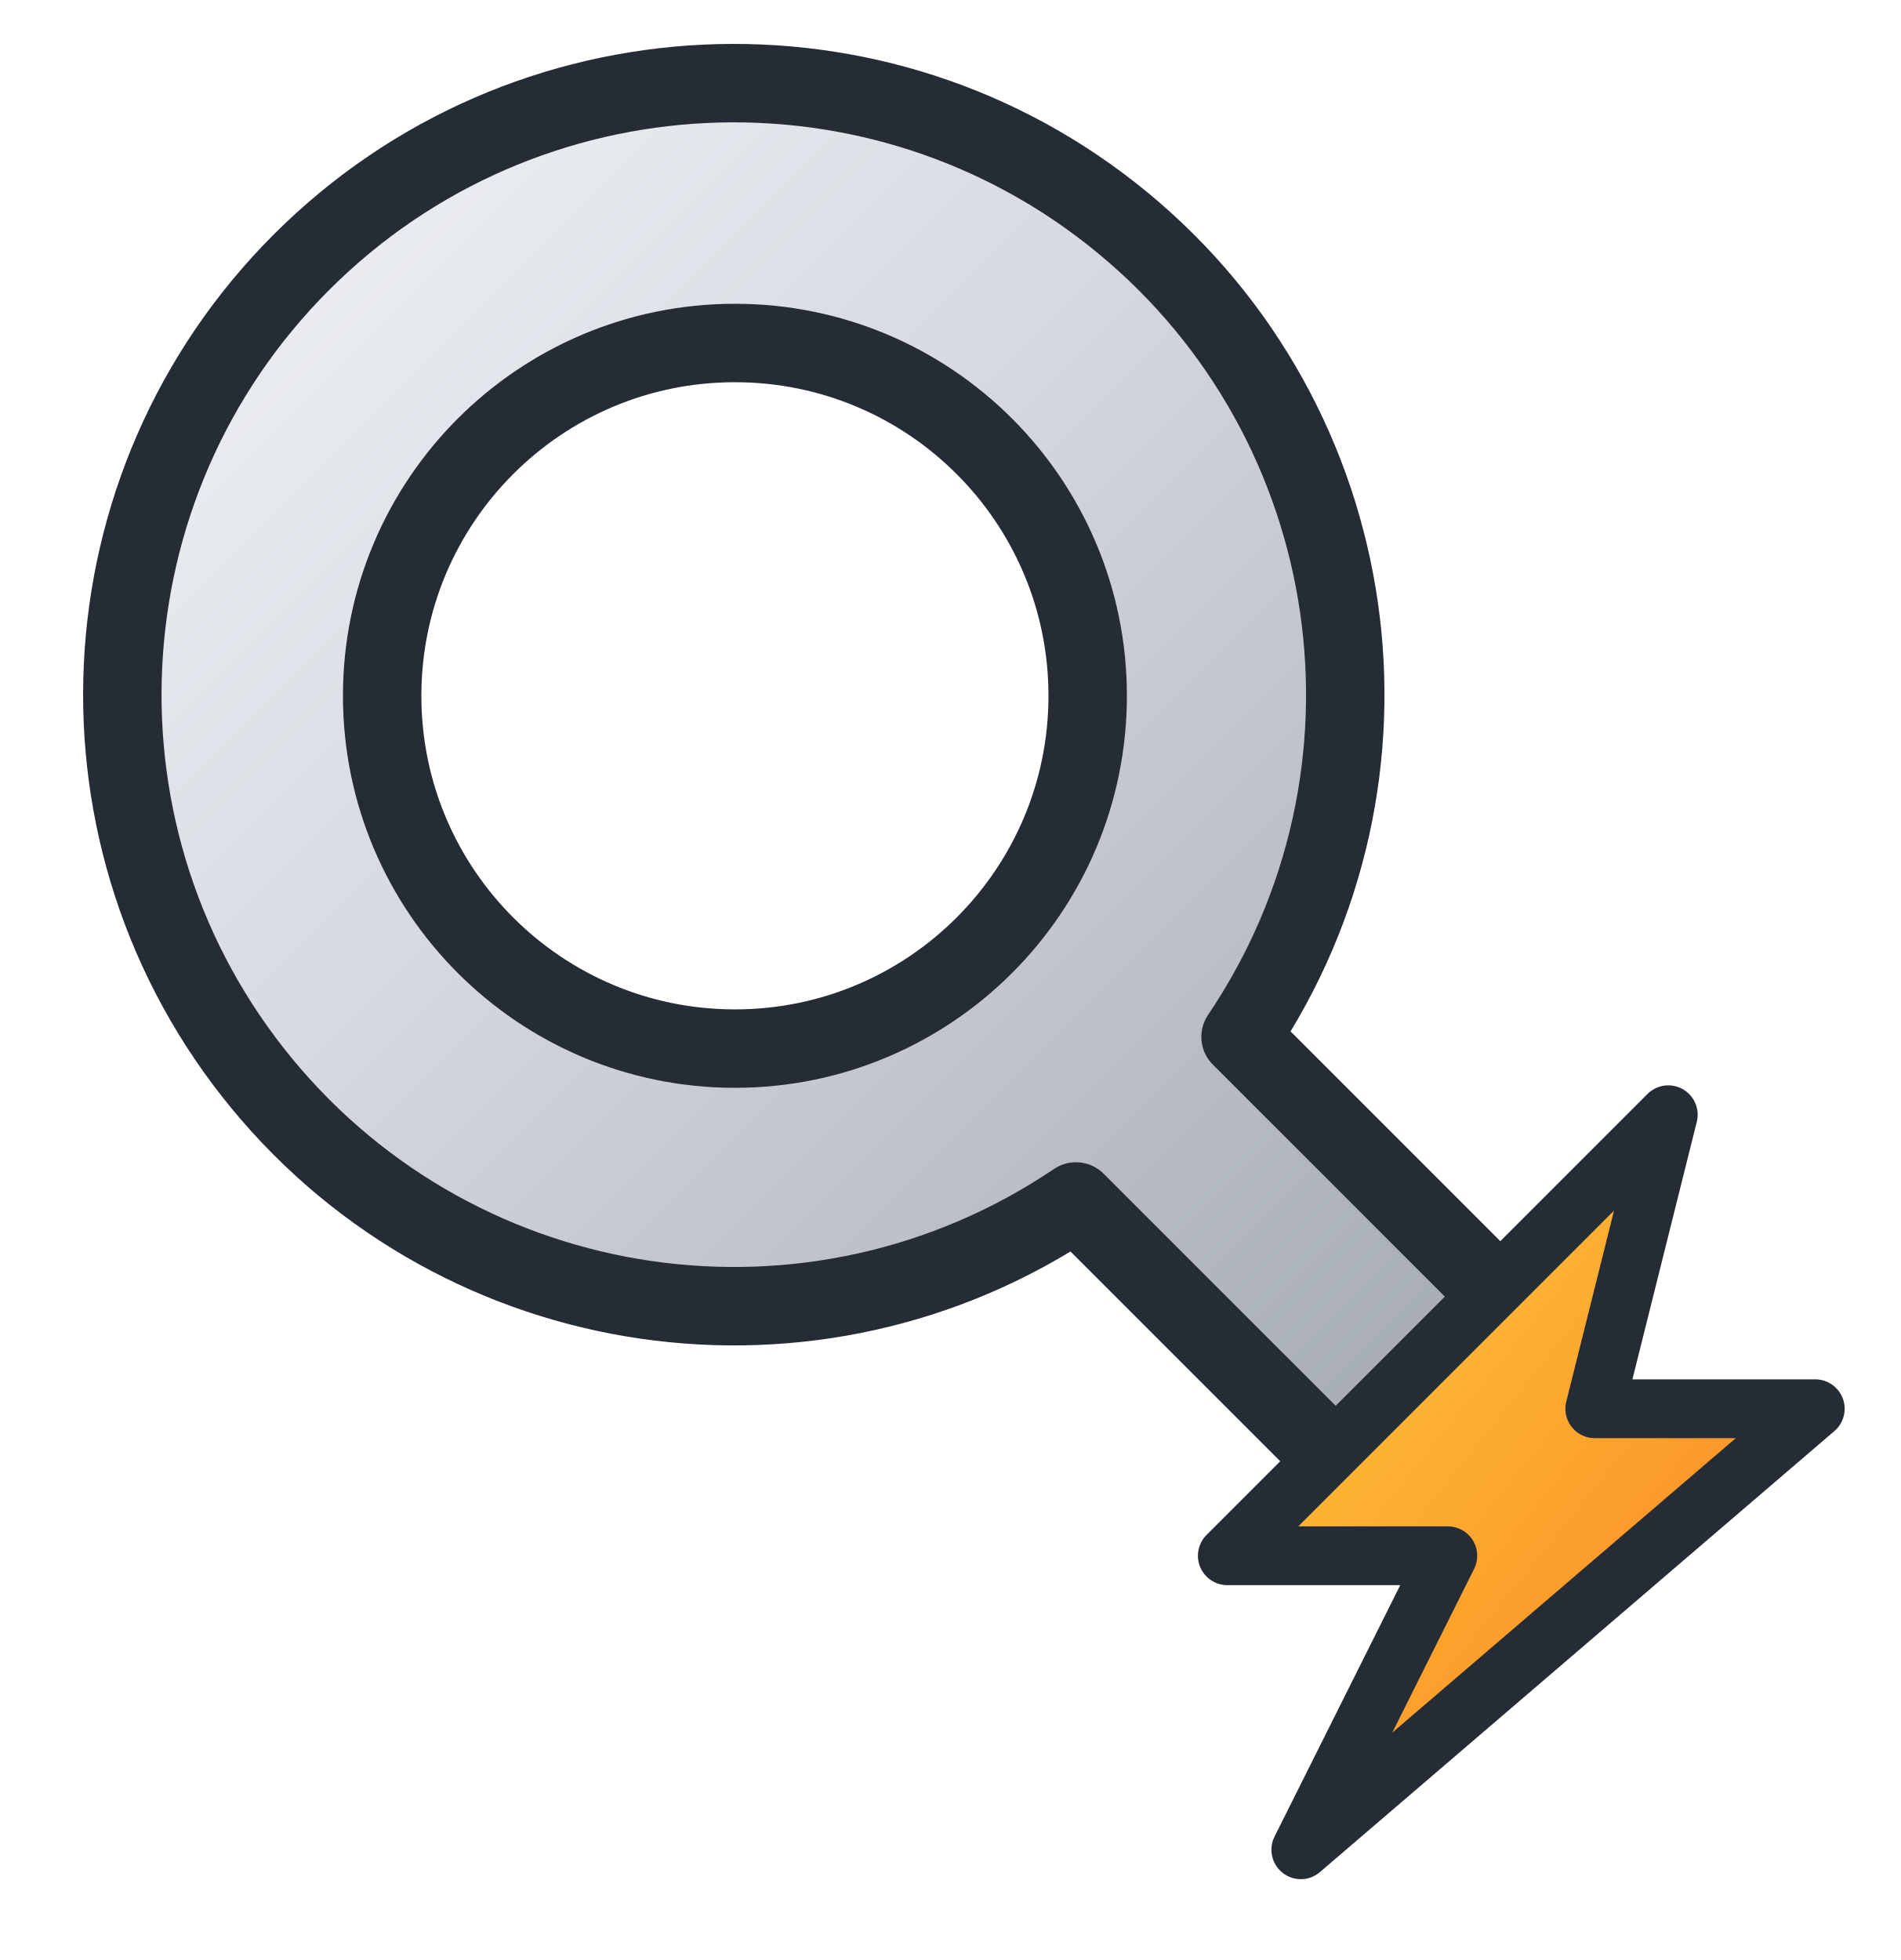
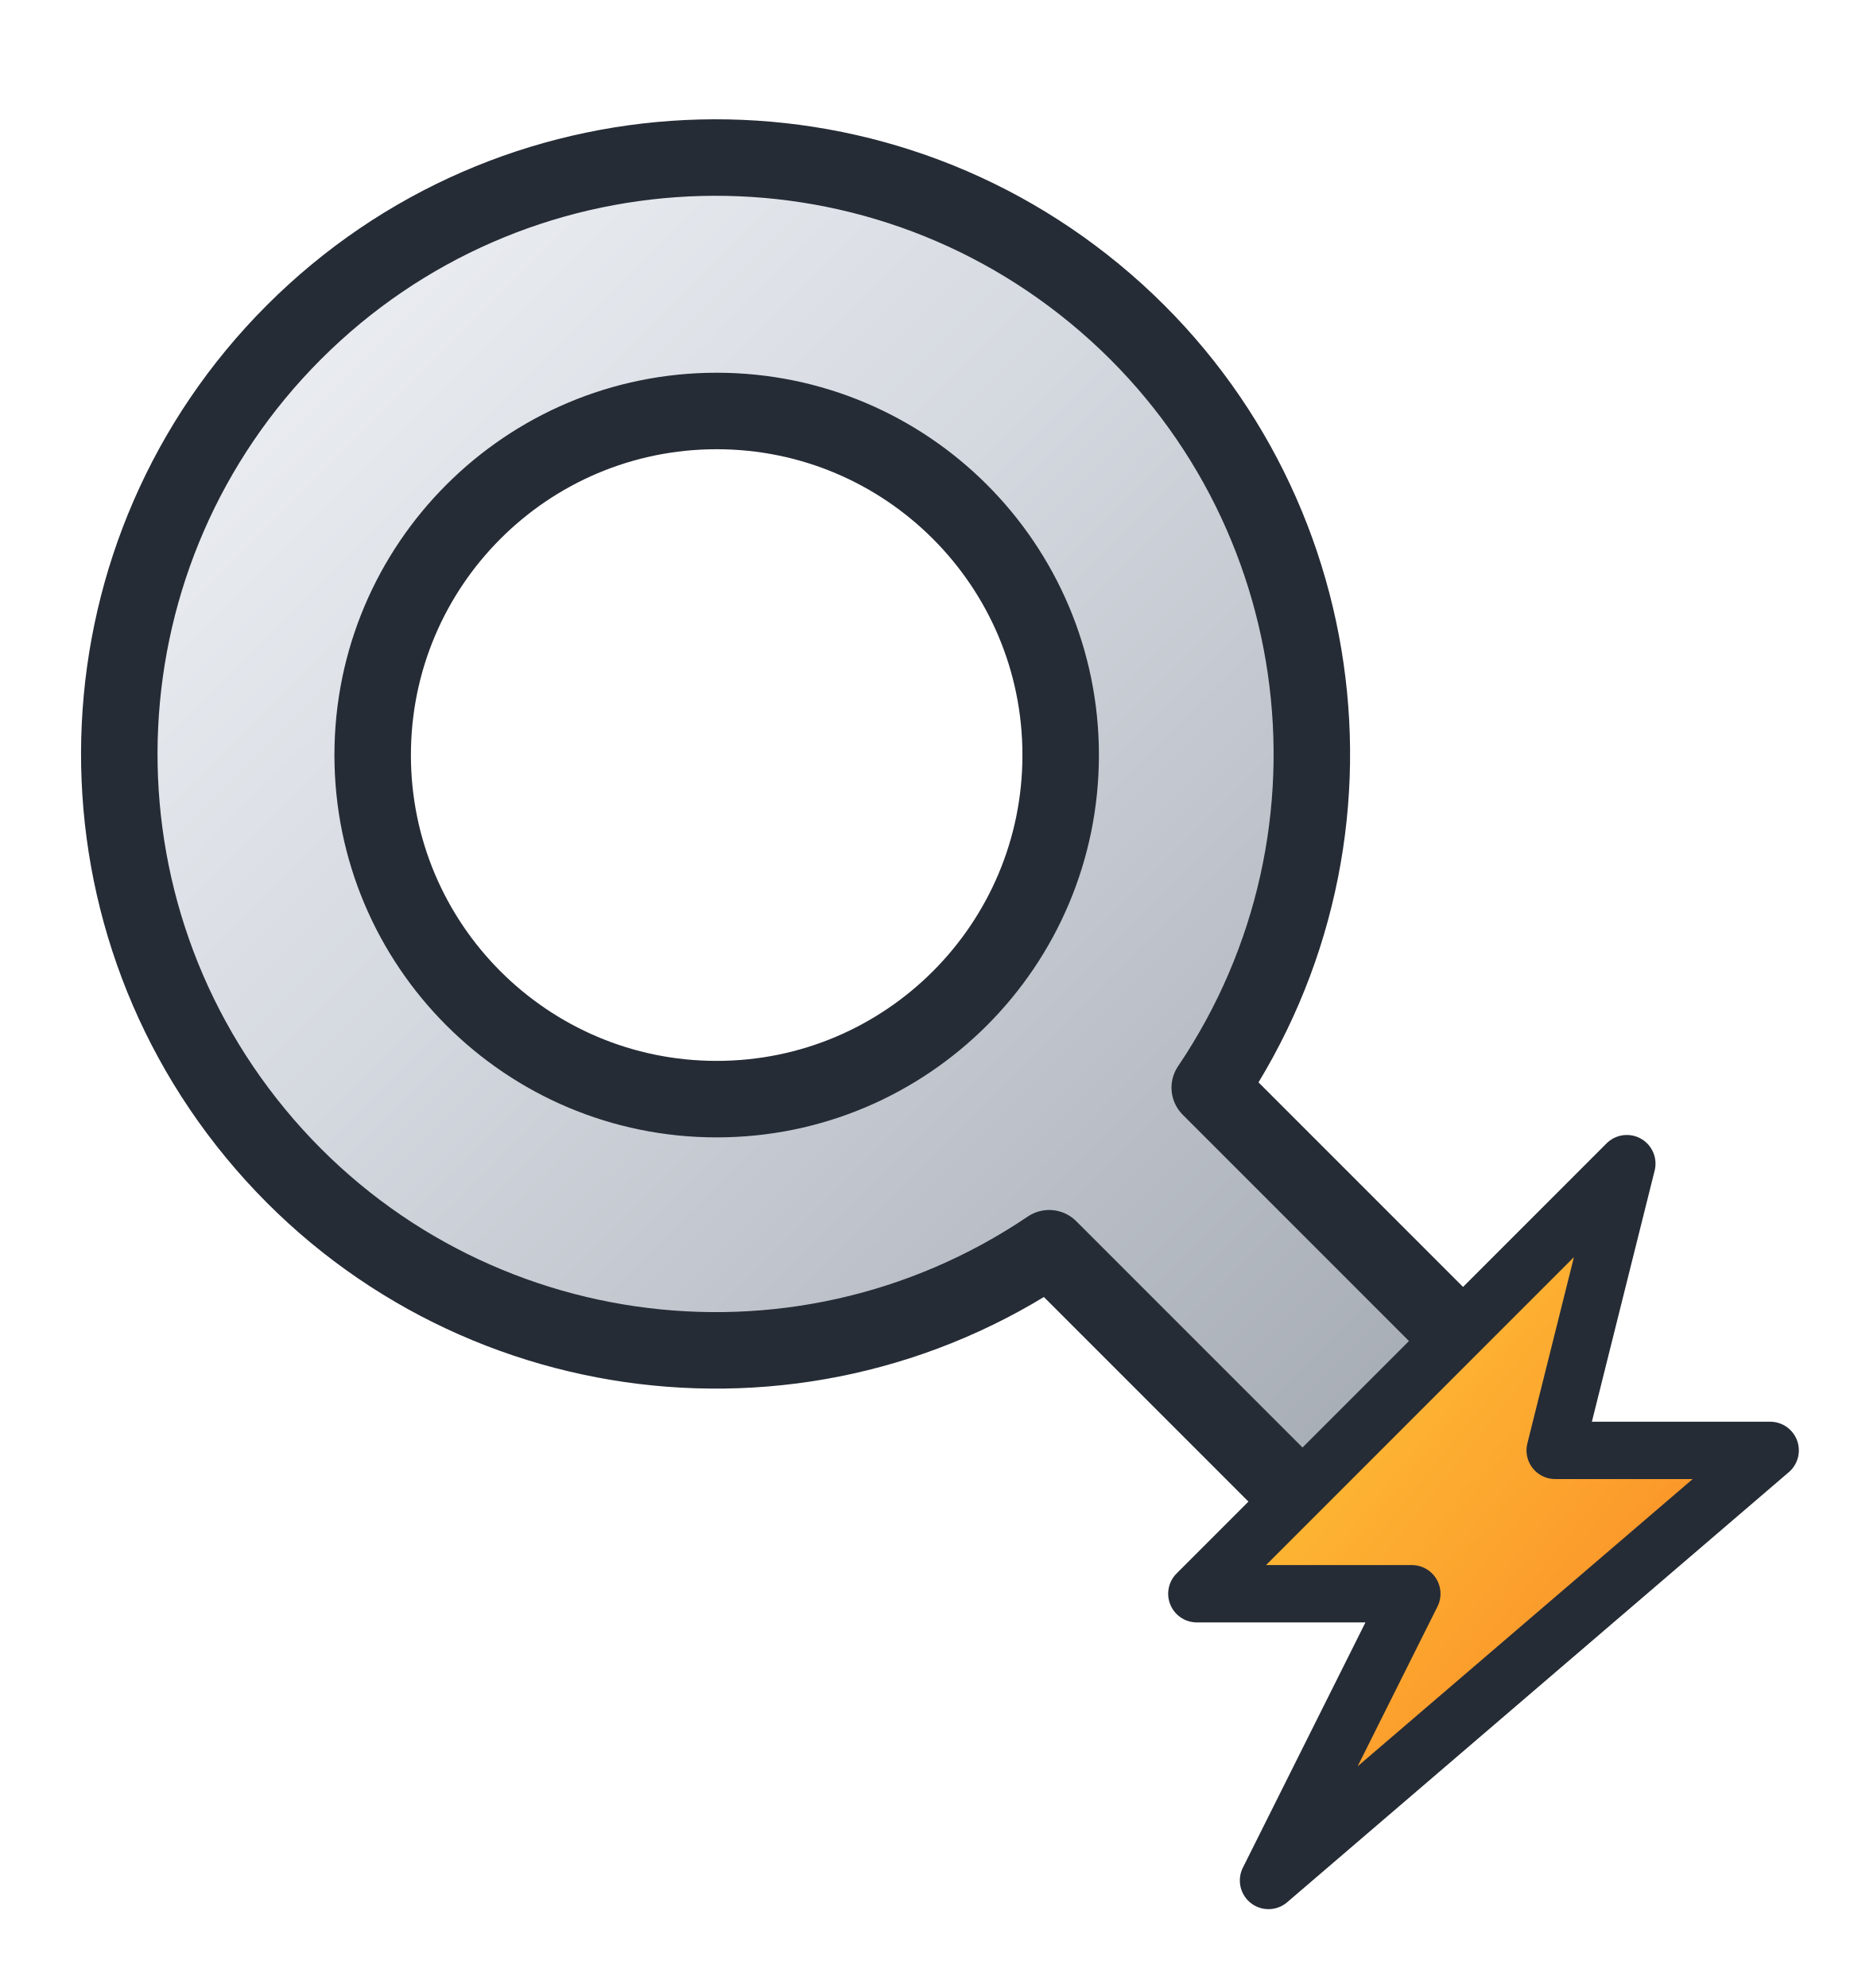
- <svg xmlns="http://www.w3.org/2000/svg" viewBox="0 4 194 200" width="100%" height="100%">
+ <svg xmlns="http://www.w3.org/2000/svg" viewBox="0 -4 194 208" width="100%" height="100%">
  <defs>
    <linearGradient id="silver" x1="0%" y1="0%" x2="100%" y2="100%">
      <stop offset="0%" stop-color="#F4F6F9" />
      <stop offset="40%" stop-color="#D5D9E0" />
      <stop offset="100%" stop-color="#9EA4AD" />
    </linearGradient>
    <linearGradient id="gold" x1="0%" y1="0%" x2="100%" y2="100%">
      <stop offset="0%" stop-color="#FFD13B" />
      <stop offset="100%" stop-color="#F97B22" />
    </linearGradient>
  </defs>
  <path transform="translate(-15, -15) scale(1.2)" d="M 118 104            L 145 131            L 131 145            L 104 118            A 52 52 0 1 1 118 104 Z            M 75 45            A 30 30 0 1 0 75 105            A 30 30 0 1 0 75 45 Z" fill="url(#silver)" stroke="#262C36" stroke-width="6.67" fill-rule="evenodd" stroke-linejoin="round" />
  <polygon transform="translate(39, 39) scale(0.75)" points="175,105 115,165 145,165 125,205 195,145 165,145" fill="url(#gold)" stroke="#262C36" stroke-width="8" stroke-linejoin="round" />
</svg>
